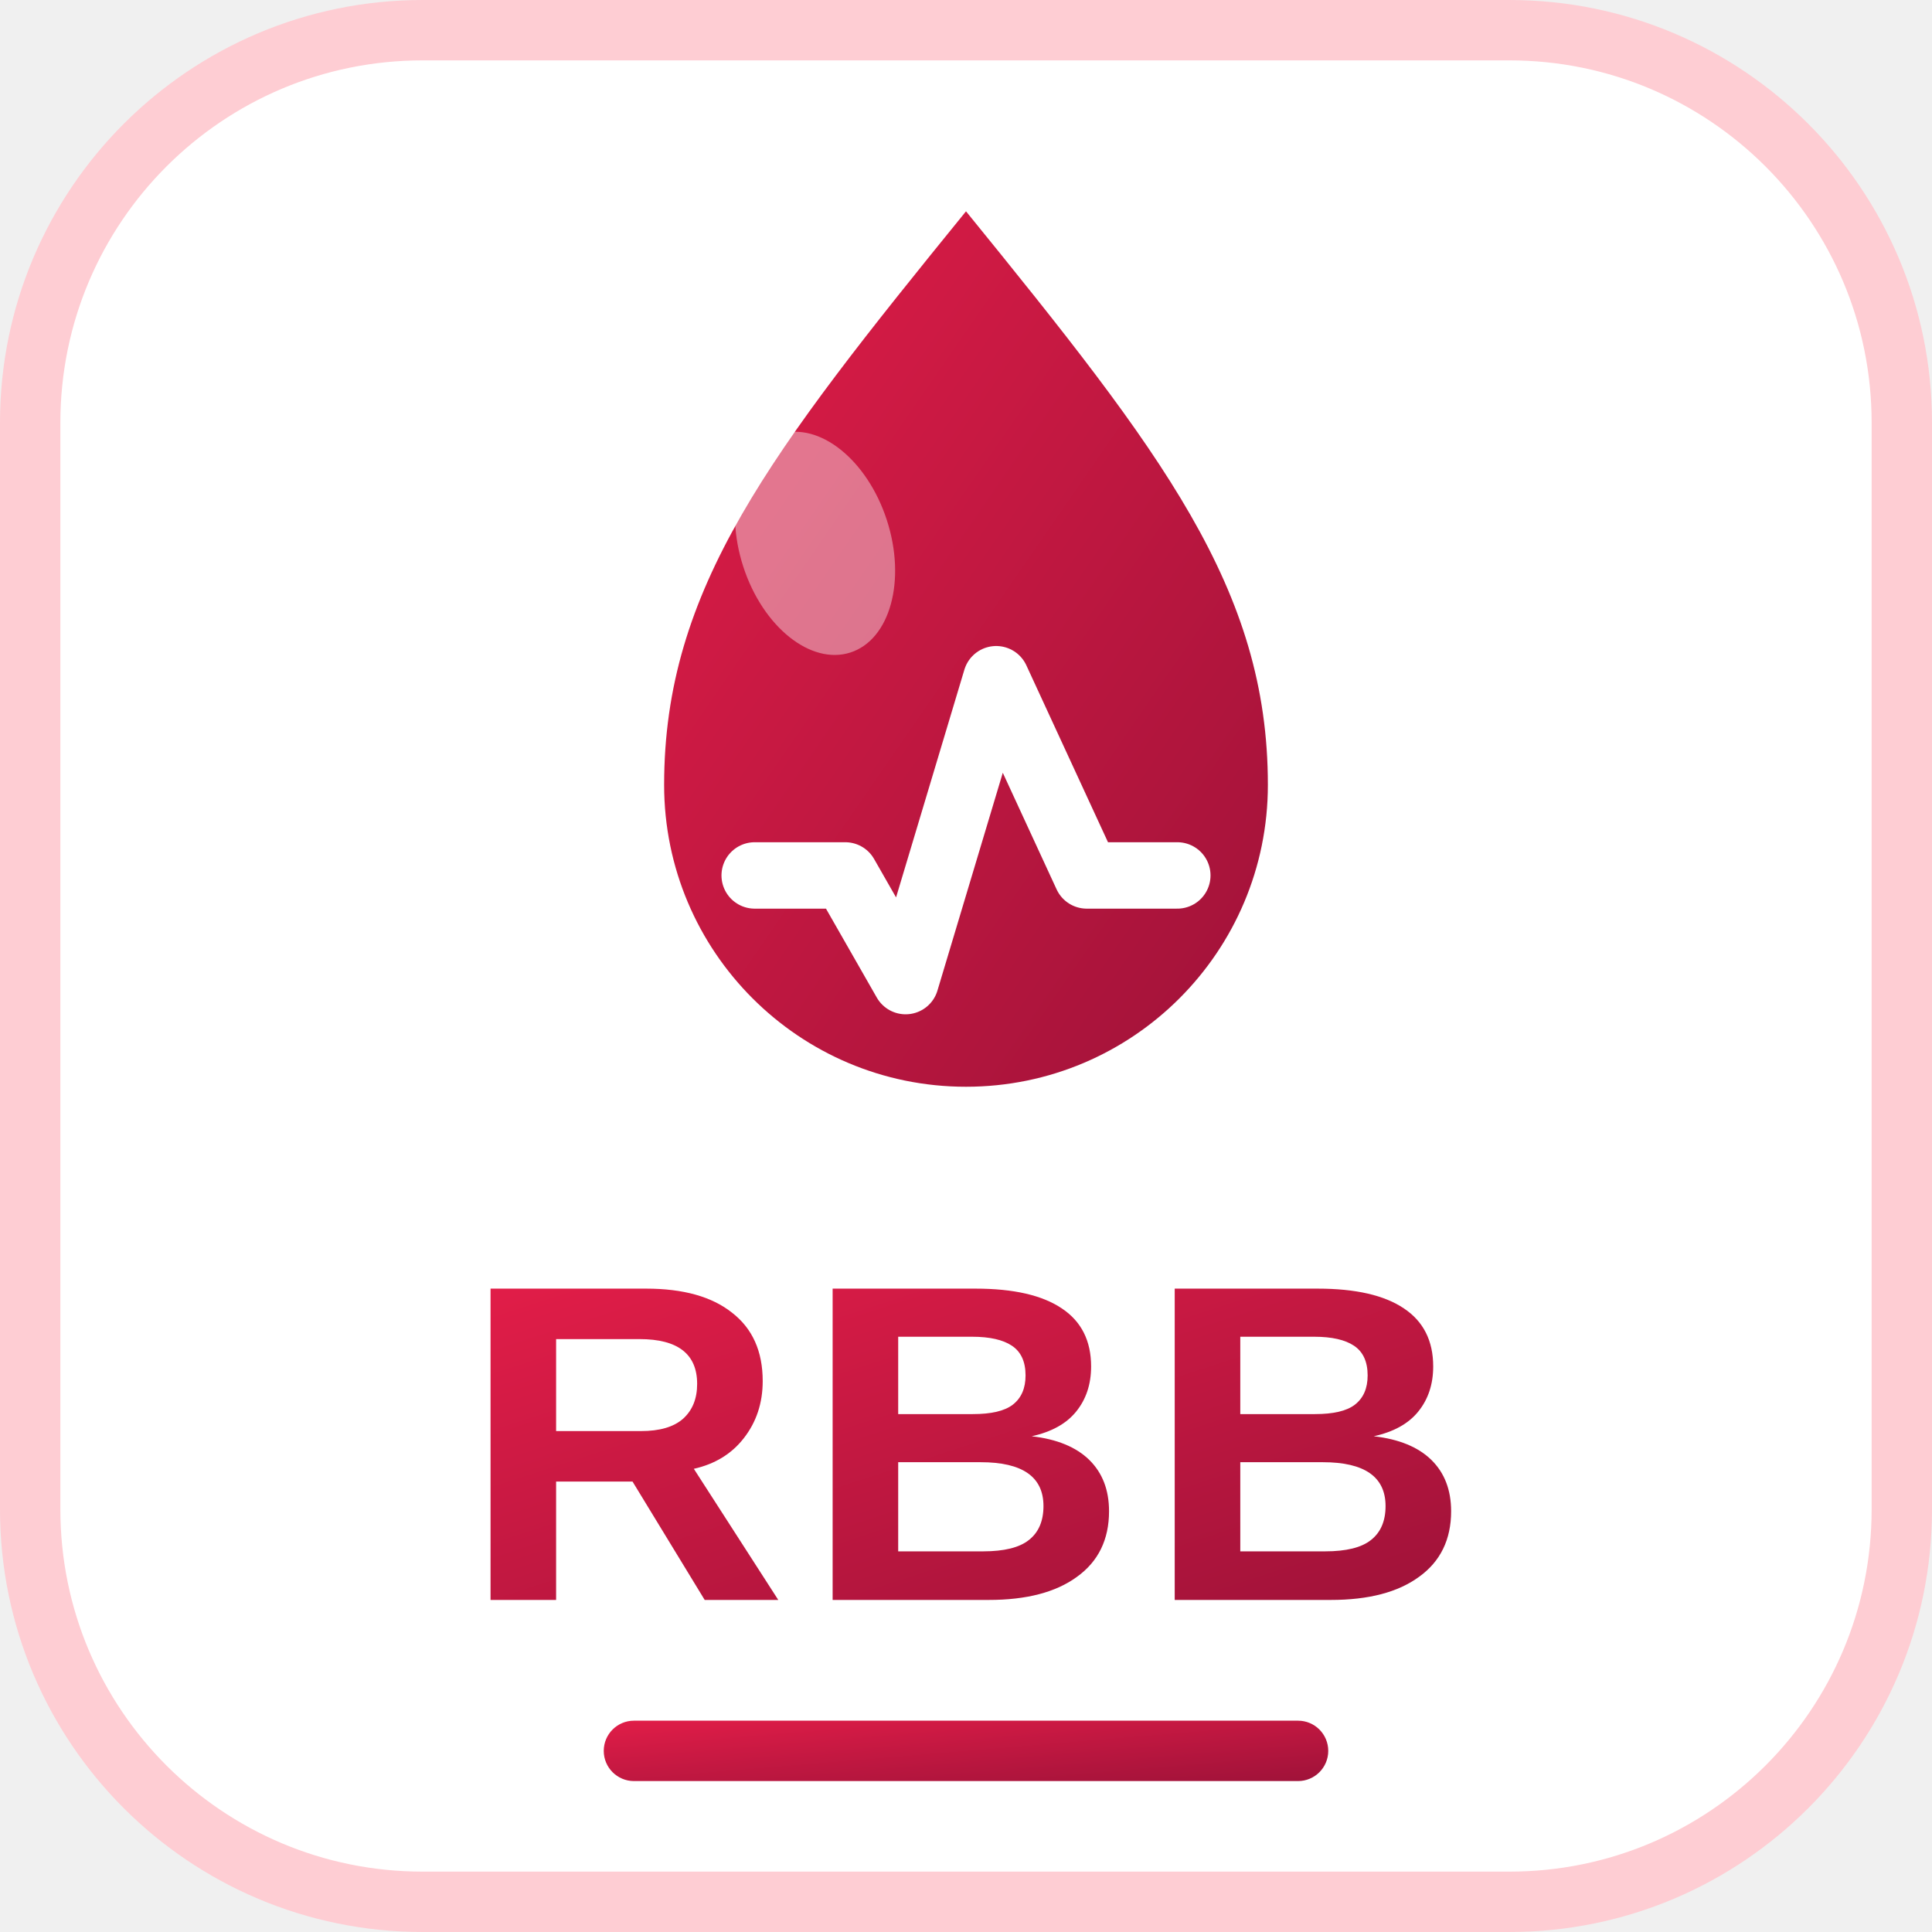
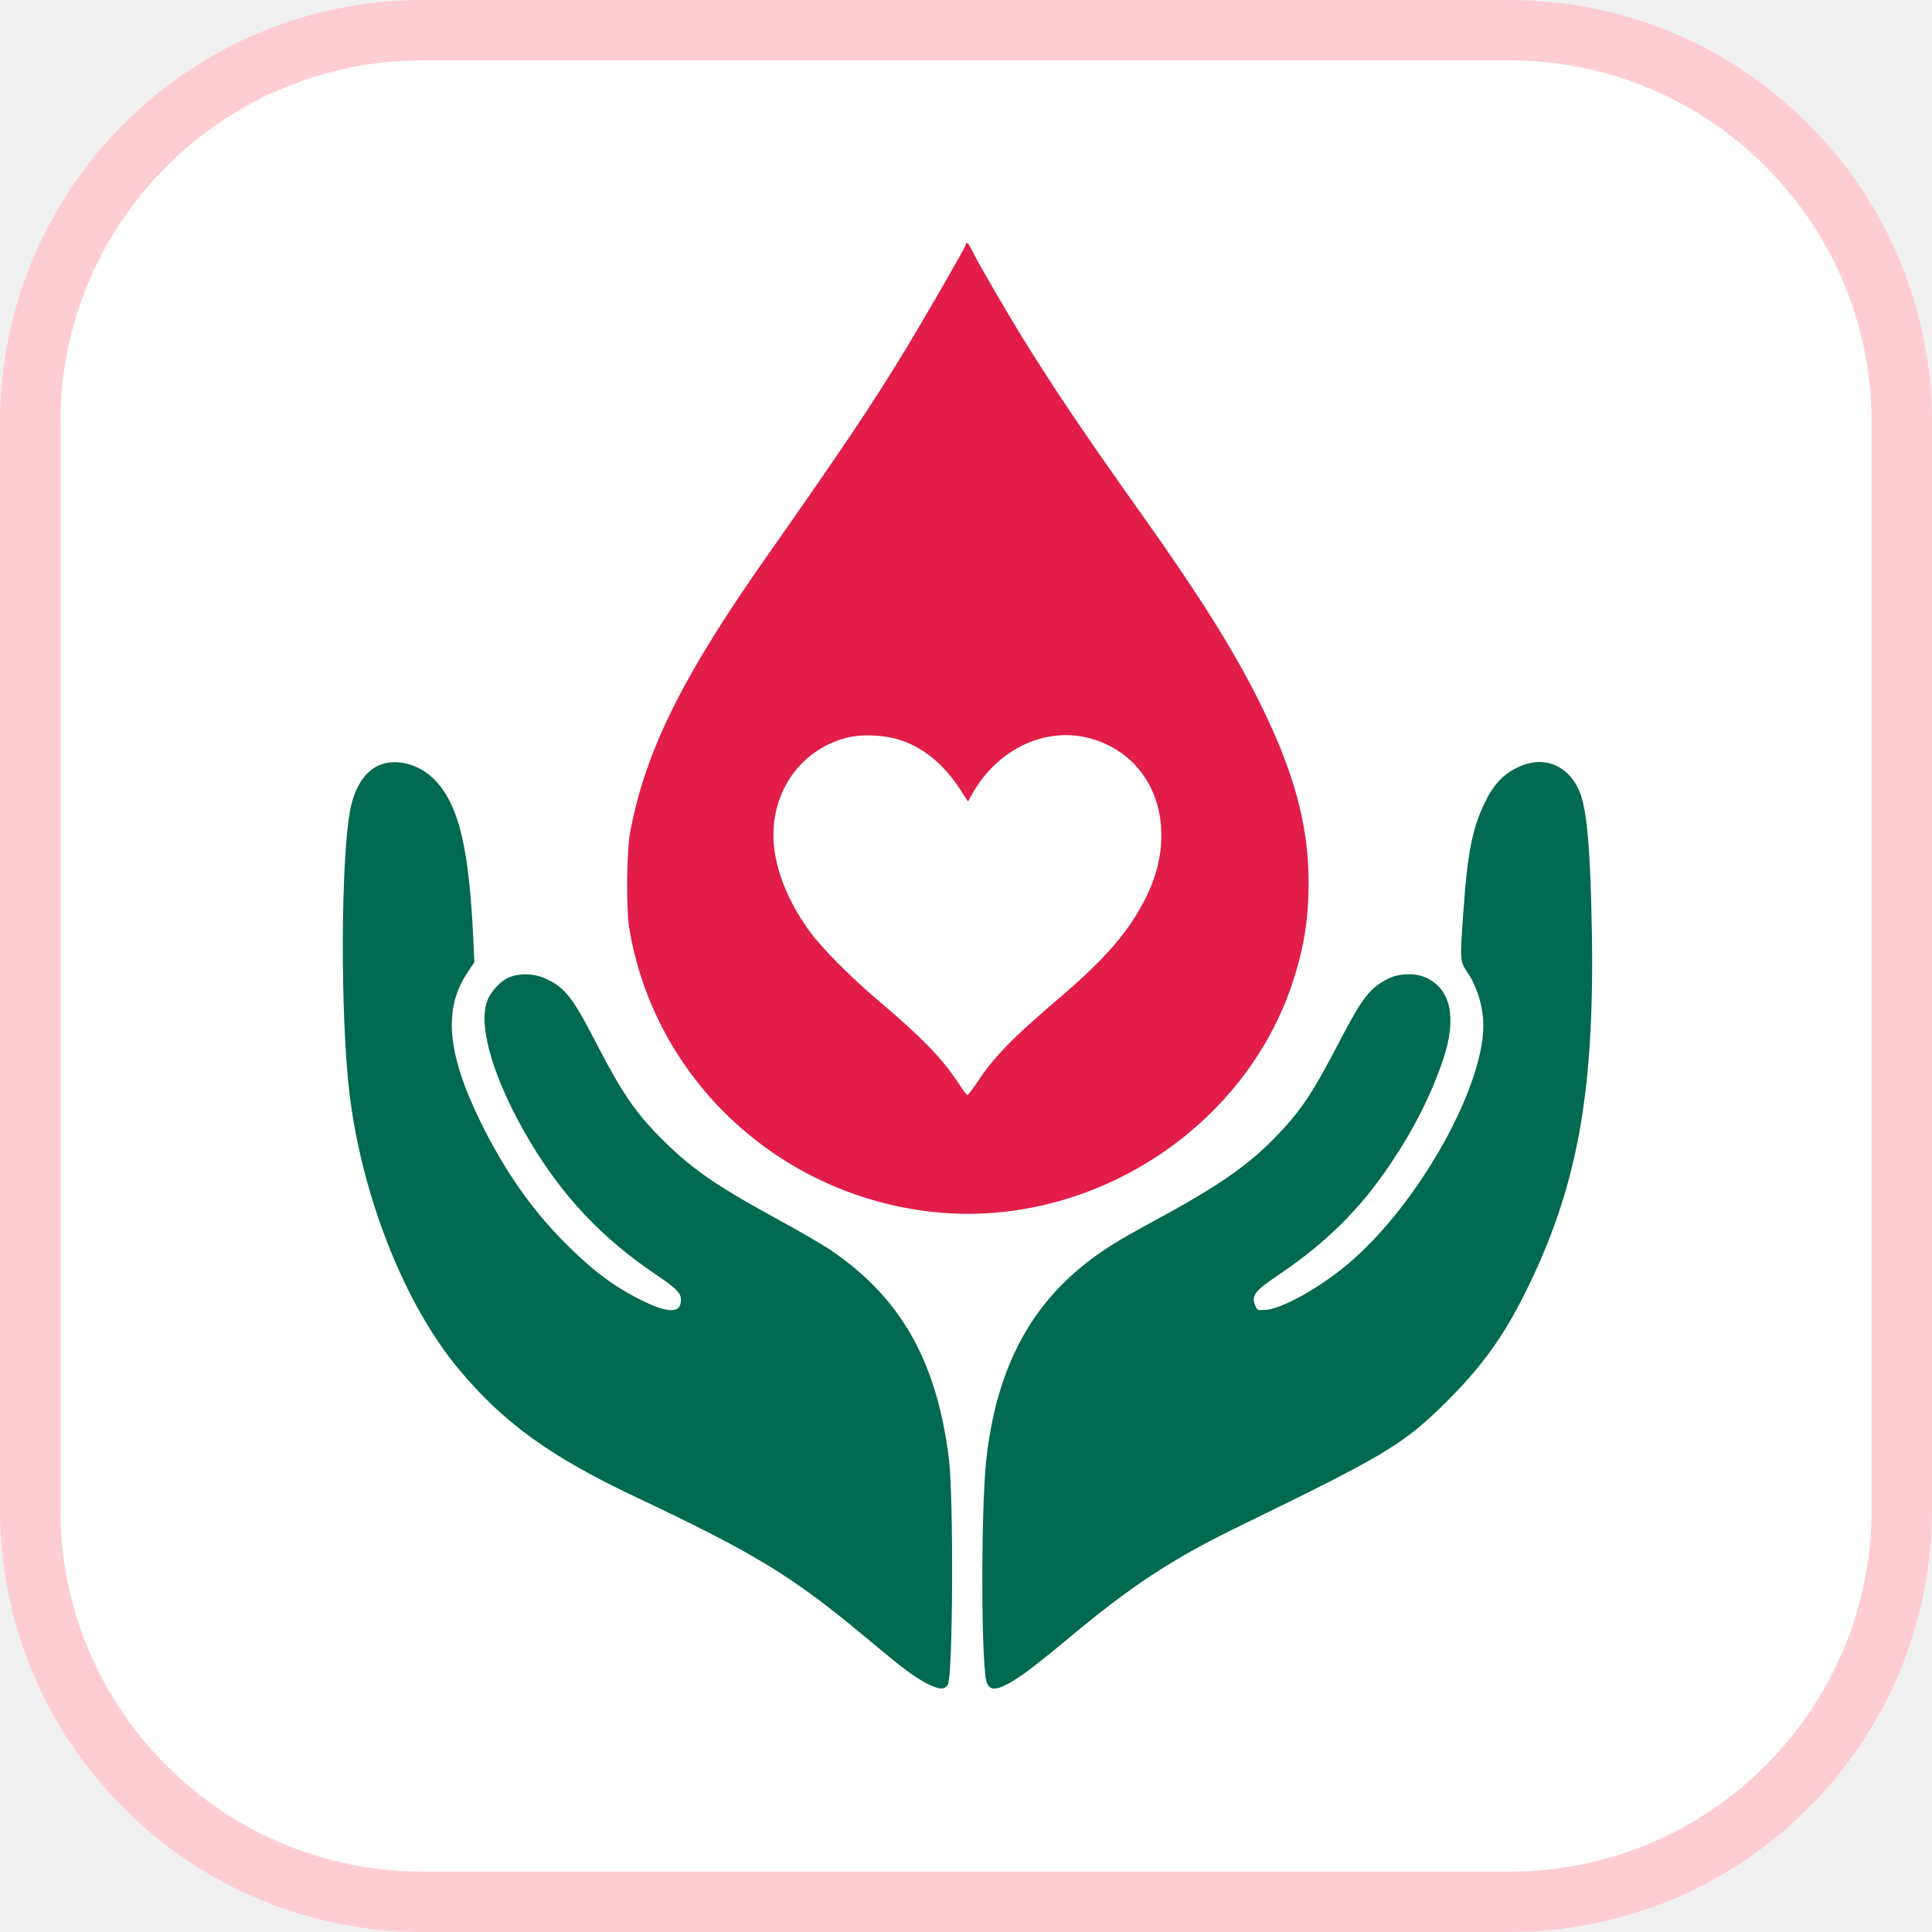
<svg xmlns="http://www.w3.org/2000/svg" viewBox="0 0 64 64">
-   <defs>
-     <linearGradient id="drop" x1="0" y1="0" x2="1" y2="1">
-       <stop offset="0%" stop-color="#E11D48" />
-       <stop offset="100%" stop-color="#9F1239" />
-     </linearGradient>
-   </defs>
  <rect x="1" y="1" width="62" height="62" rx="13" fill="#FFFFFF" stroke="#FECDD3" stroke-width="2" />
-   <path d="M32 7            C38.5 15 42 19.5 42 26            A10 10 0 1 1 22 26            C22 19.5 25.5 15 32 7 Z" fill="url(#drop)" />
-   <path d="M25 29 L28 29 L30 32.5 L33 22.5 L36 29 L39 29" fill="none" stroke="#FFFFFF" stroke-width="2.2" stroke-linecap="round" stroke-linejoin="round" />
-   <ellipse cx="27" cy="18" rx="2.5" ry="3.8" fill="#FFFFFF" opacity="0.4" transform="rotate(-18 27 18)" />
-   <text x="32" y="53" text-anchor="middle" font-family="Arial, Helvetica, sans-serif" font-weight="800" font-size="15" letter-spacing="0.5" fill="url(#drop)">RBB</text>
-   <rect x="20" y="57" width="24" height="2" rx="1" fill="url(#drop)" />
+   <svg x="7" y="7" width="50" height="50" viewBox="126 124 1000 1000">
+     <path d="M 236.344 491.368 C 227.493 495.579, 220.945 505.876, 218.138 520 C 211.724 552.274, 211.395 657.390, 217.547 708.500 C 225.703 776.250, 253.937 847.731, 289.434 890.500 C 319.353 926.547, 350.284 948.934, 407.603 976.026 C 486.625 1013.376, 511.037 1028.301, 560 1069.198 C 584.718 1089.844, 592.153 1095.411, 600.691 1099.664 C 608.482 1103.545, 612.058 1103.629, 614.012 1099.977 C 617.355 1093.732, 617.872 976.390, 614.671 950.500 C 606.641 885.546, 582.635 843.372, 535.734 811.817 C 530.655 808.401, 515.025 799.344, 501 791.692 C 459.659 769.135, 443.880 758.131, 423.452 737.608 C 407.104 721.185, 397.632 707.287, 381.599 676.195 C 365.218 644.429, 360.434 638.299, 347.336 632.291 C 340.125 628.984, 330.854 628.592, 323.843 631.297 C 317.582 633.714, 310.799 641.079, 308.522 647.935 C 302.755 665.298, 313.751 700.928, 336.919 739.946 C 358.798 776.792, 385.349 804.829, 421 828.734 C 436.042 838.820, 438.393 841.742, 436.688 848.235 C 435.261 853.669, 427.634 853.268, 414.391 847.062 C 394.659 837.815, 379.664 826.838, 360.457 807.580 C 338.231 785.294, 320.102 759.357, 304.486 727.500 C 282.109 681.850, 279.532 652.471, 295.781 628.244 L 300.281 621.533 299.610 607.017 C 296.813 546.502, 290.233 518.358, 274.980 501.669 C 264.473 490.172, 248.059 485.796, 236.344 491.368 M 993.892 491.354 C 982.758 495.934, 975.830 503.006, 969.451 516.301 C 961.406 533.068, 958.179 549.665, 955.513 588 C 953.202 621.215, 953.165 620.707, 958.529 628.706 C 964.053 636.943, 967.783 648.260, 968.610 659.294 C 971.669 700.117, 926.218 782.132, 878.529 821.841 C 859.700 837.520, 835.590 850.948, 824.752 851.792 C 819.037 852.238, 818.997 852.221, 817.609 848.922 C 814.893 842.461, 817.258 839.335, 832.820 828.820 C 865.196 806.945, 887.278 784.964, 907.985 754 C 923.070 731.442, 934.674 708.243, 942.246 685.500 C 951.208 658.583, 947.338 639.699, 931.270 631.934 C 924.209 628.522, 913.446 628.665, 906 632.269 C 893.822 638.165, 888.532 644.957, 873.327 674.225 C 855.916 707.740, 848.308 719.218, 832.491 735.839 C 813.462 755.834, 793.446 769.753, 750 793.204 C 726.772 805.741, 715.627 812.745, 703.916 822.165 C 666.671 852.124, 646.052 893.142, 639.523 950.264 C 636.271 978.723, 635.830 1066.443, 638.802 1093.963 C 640.064 1105.646, 645.478 1105.641, 662.885 1093.941 C 667.623 1090.757, 680.725 1080.422, 692 1070.976 C 735.405 1034.608, 762.311 1016.920, 808 994.715 C 903.605 948.252, 915.999 940.807, 944.030 913 C 967.902 889.319, 982.391 869.139, 997.398 838.670 C 1031.079 770.286, 1042.490 707.578, 1040.647 601 C 1039.730 547.944, 1037.540 521.865, 1032.981 509.678 C 1026.386 492.053, 1010.405 484.562, 993.892 491.354" stroke="none" fill="#006A4E" fill-rule="evenodd" />
+     <path d="M 626 145.867 C 626 147.132, 598.168 195.444, 585.021 217 C 562.665 253.655, 544.663 280.472, 493.390 353.500 C 437.688 432.835, 413.231 482.421, 403.373 536 C 401.165 547.999, 400.828 586.294, 402.822 598.500 C 419.191 698.677, 501.724 775.910, 604.211 786.954 C 707.802 798.117, 810.387 732.534, 842.502 634.614 C 849.881 612.114, 853 592.622, 853 569 C 853 530.108, 843.153 494.382, 819.379 447.020 C 802.817 414.025, 779.956 377.635, 743.979 327 C 704.921 272.027, 685.097 242.696, 664.325 209.148 C 652.348 189.804, 633.782 157.769, 629.901 149.750 C 627.816 145.442, 626 143.635, 626 145.867 M 546.216 472.958 C 514.356 481.571, 494.724 512.088, 498.985 546.376 C 501.149 563.792, 509.246 582.799, 522.085 600.604 C 530.107 611.729, 549.211 631.051, 567.500 646.537 C 596.993 671.511, 610.340 685.280, 621.260 702 C 623.954 706.125, 626.518 709.500, 626.956 709.500 C 627.394 709.500, 630.464 705.450, 633.777 700.500 C 644.972 683.774, 656.689 671.770, 687.500 645.466 C 718.792 618.751, 733.868 601.272, 745.261 578.500 C 768.308 532.435, 750.897 484.099, 707.234 472.932 C 678.234 465.515, 646.849 480.473, 630.416 509.544 L 627.332 514.999 622.142 507.031 C 611.335 490.438, 597.848 479.316, 582.500 474.340 C 571.441 470.754, 556.475 470.184, 546.216 472.958" stroke="none" fill="#E11D48" fill-rule="evenodd" />
+   </svg>
</svg>
